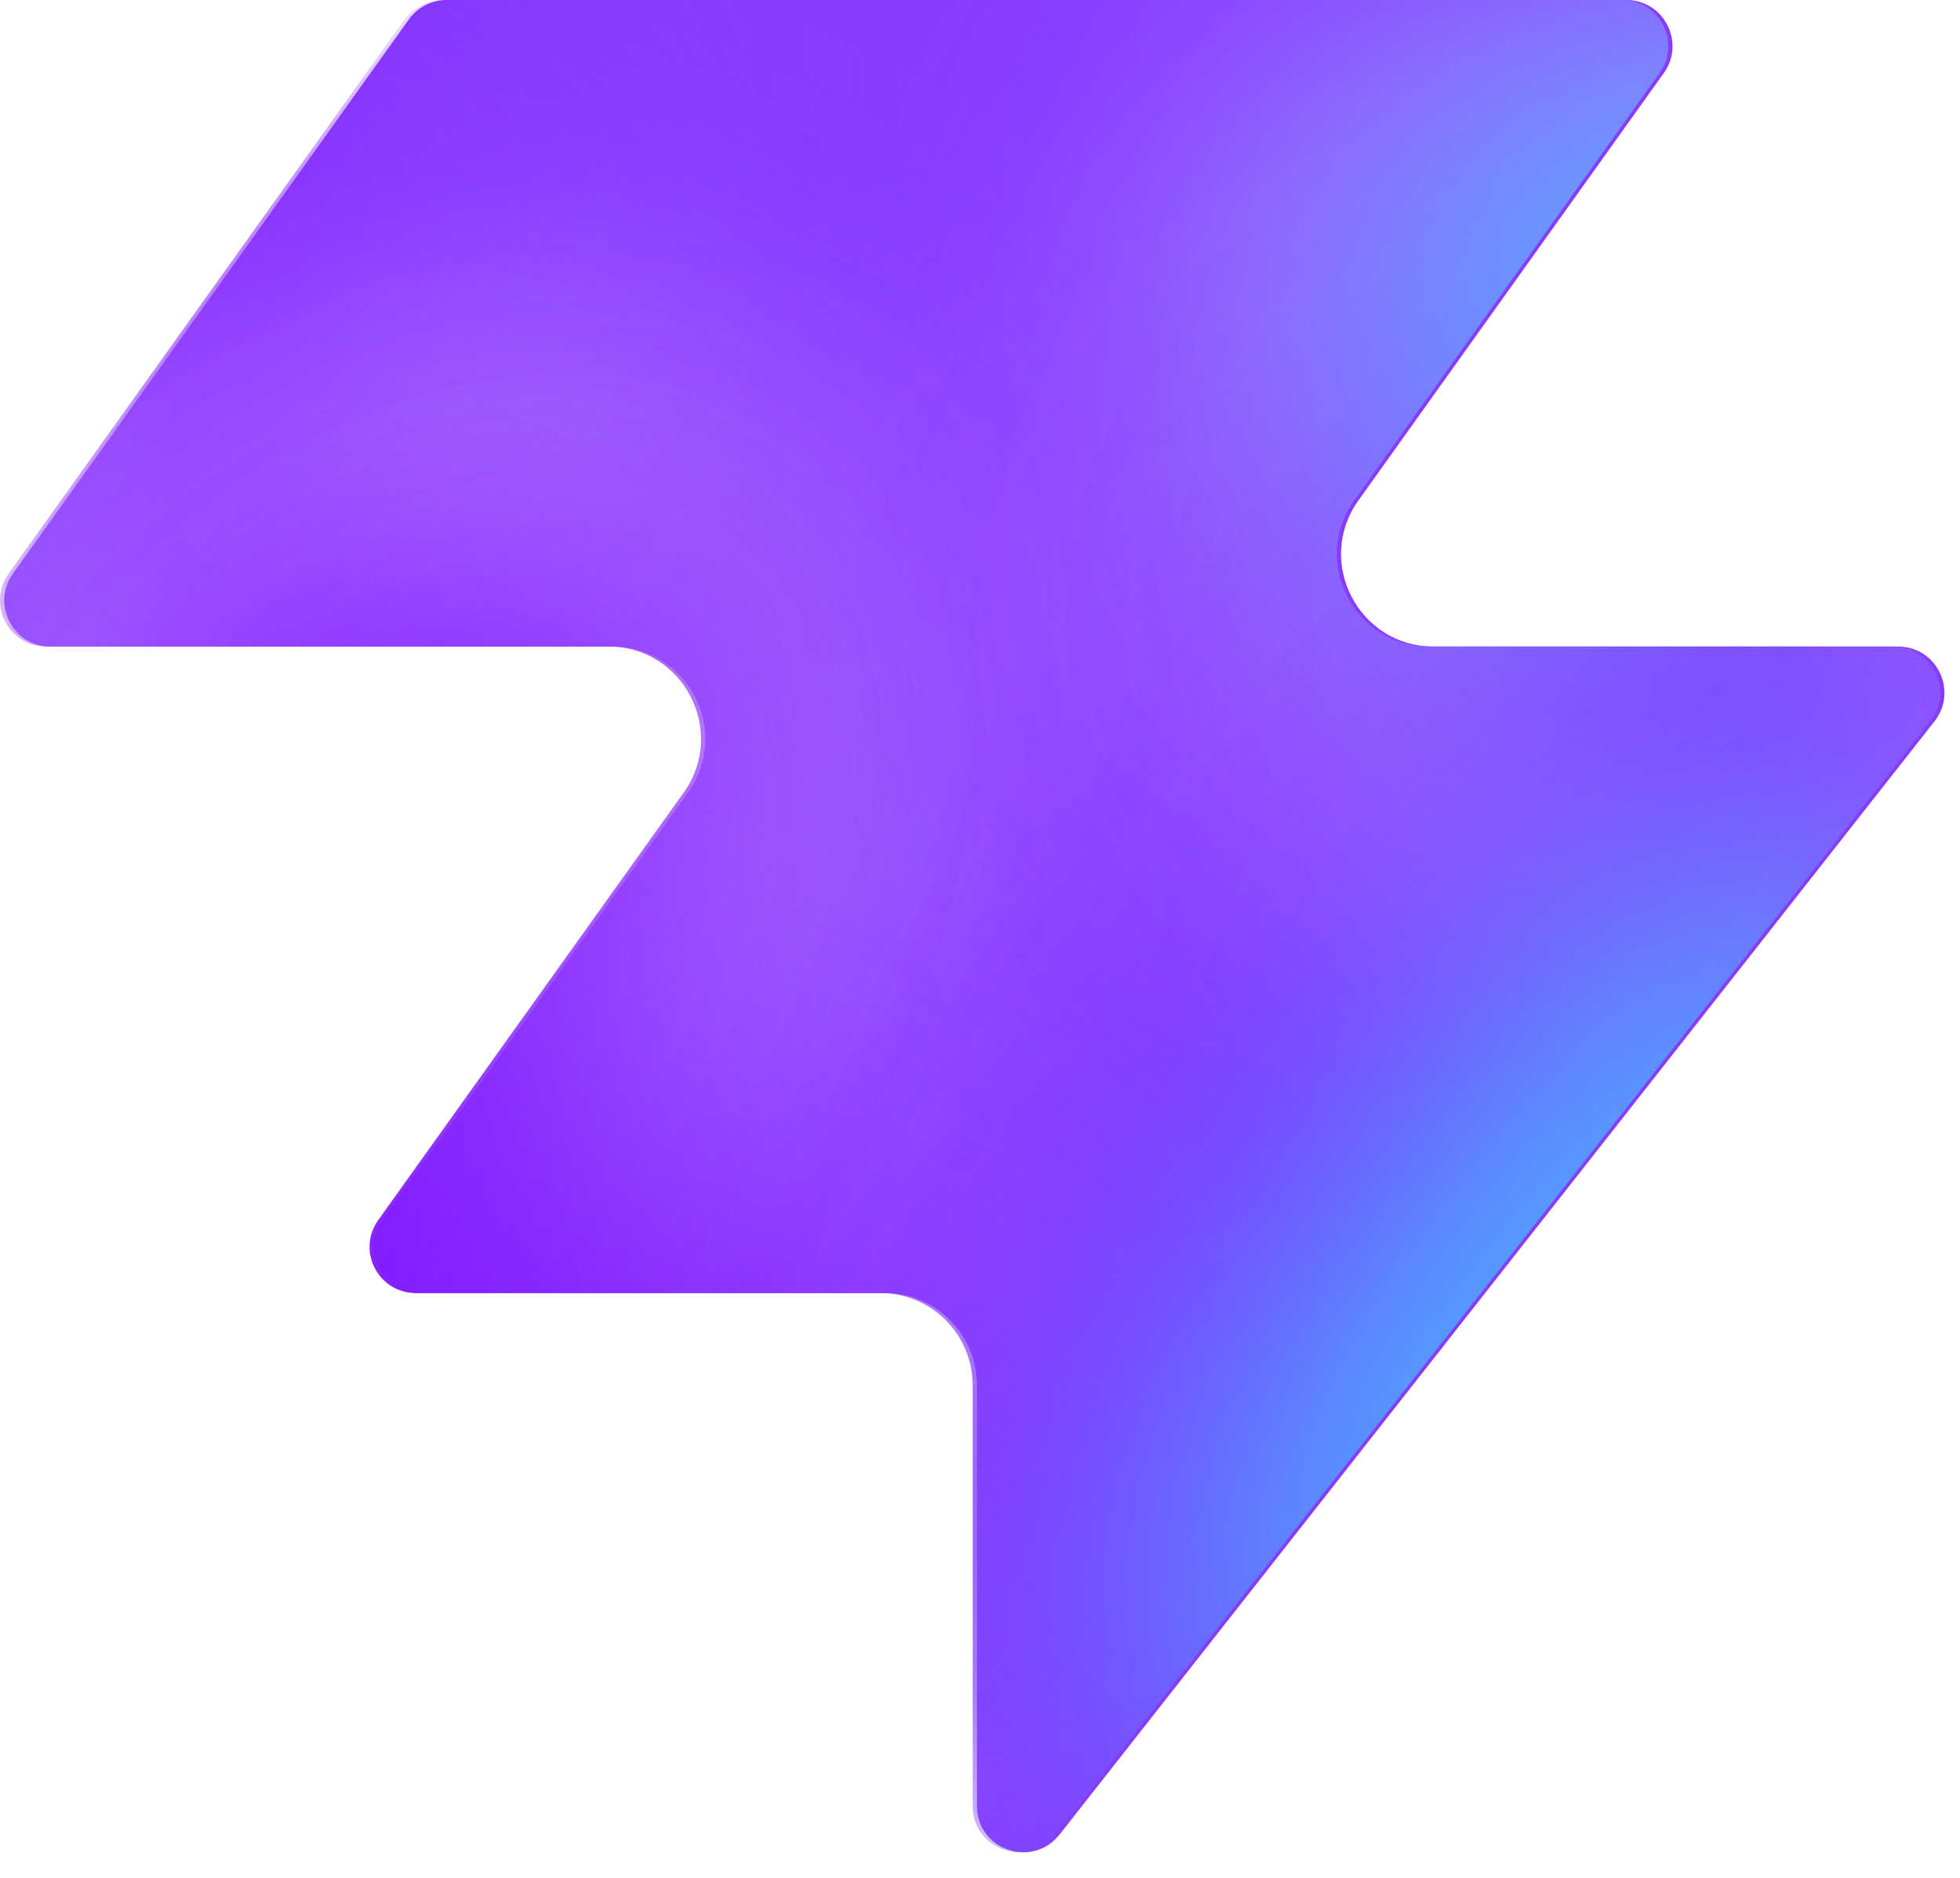
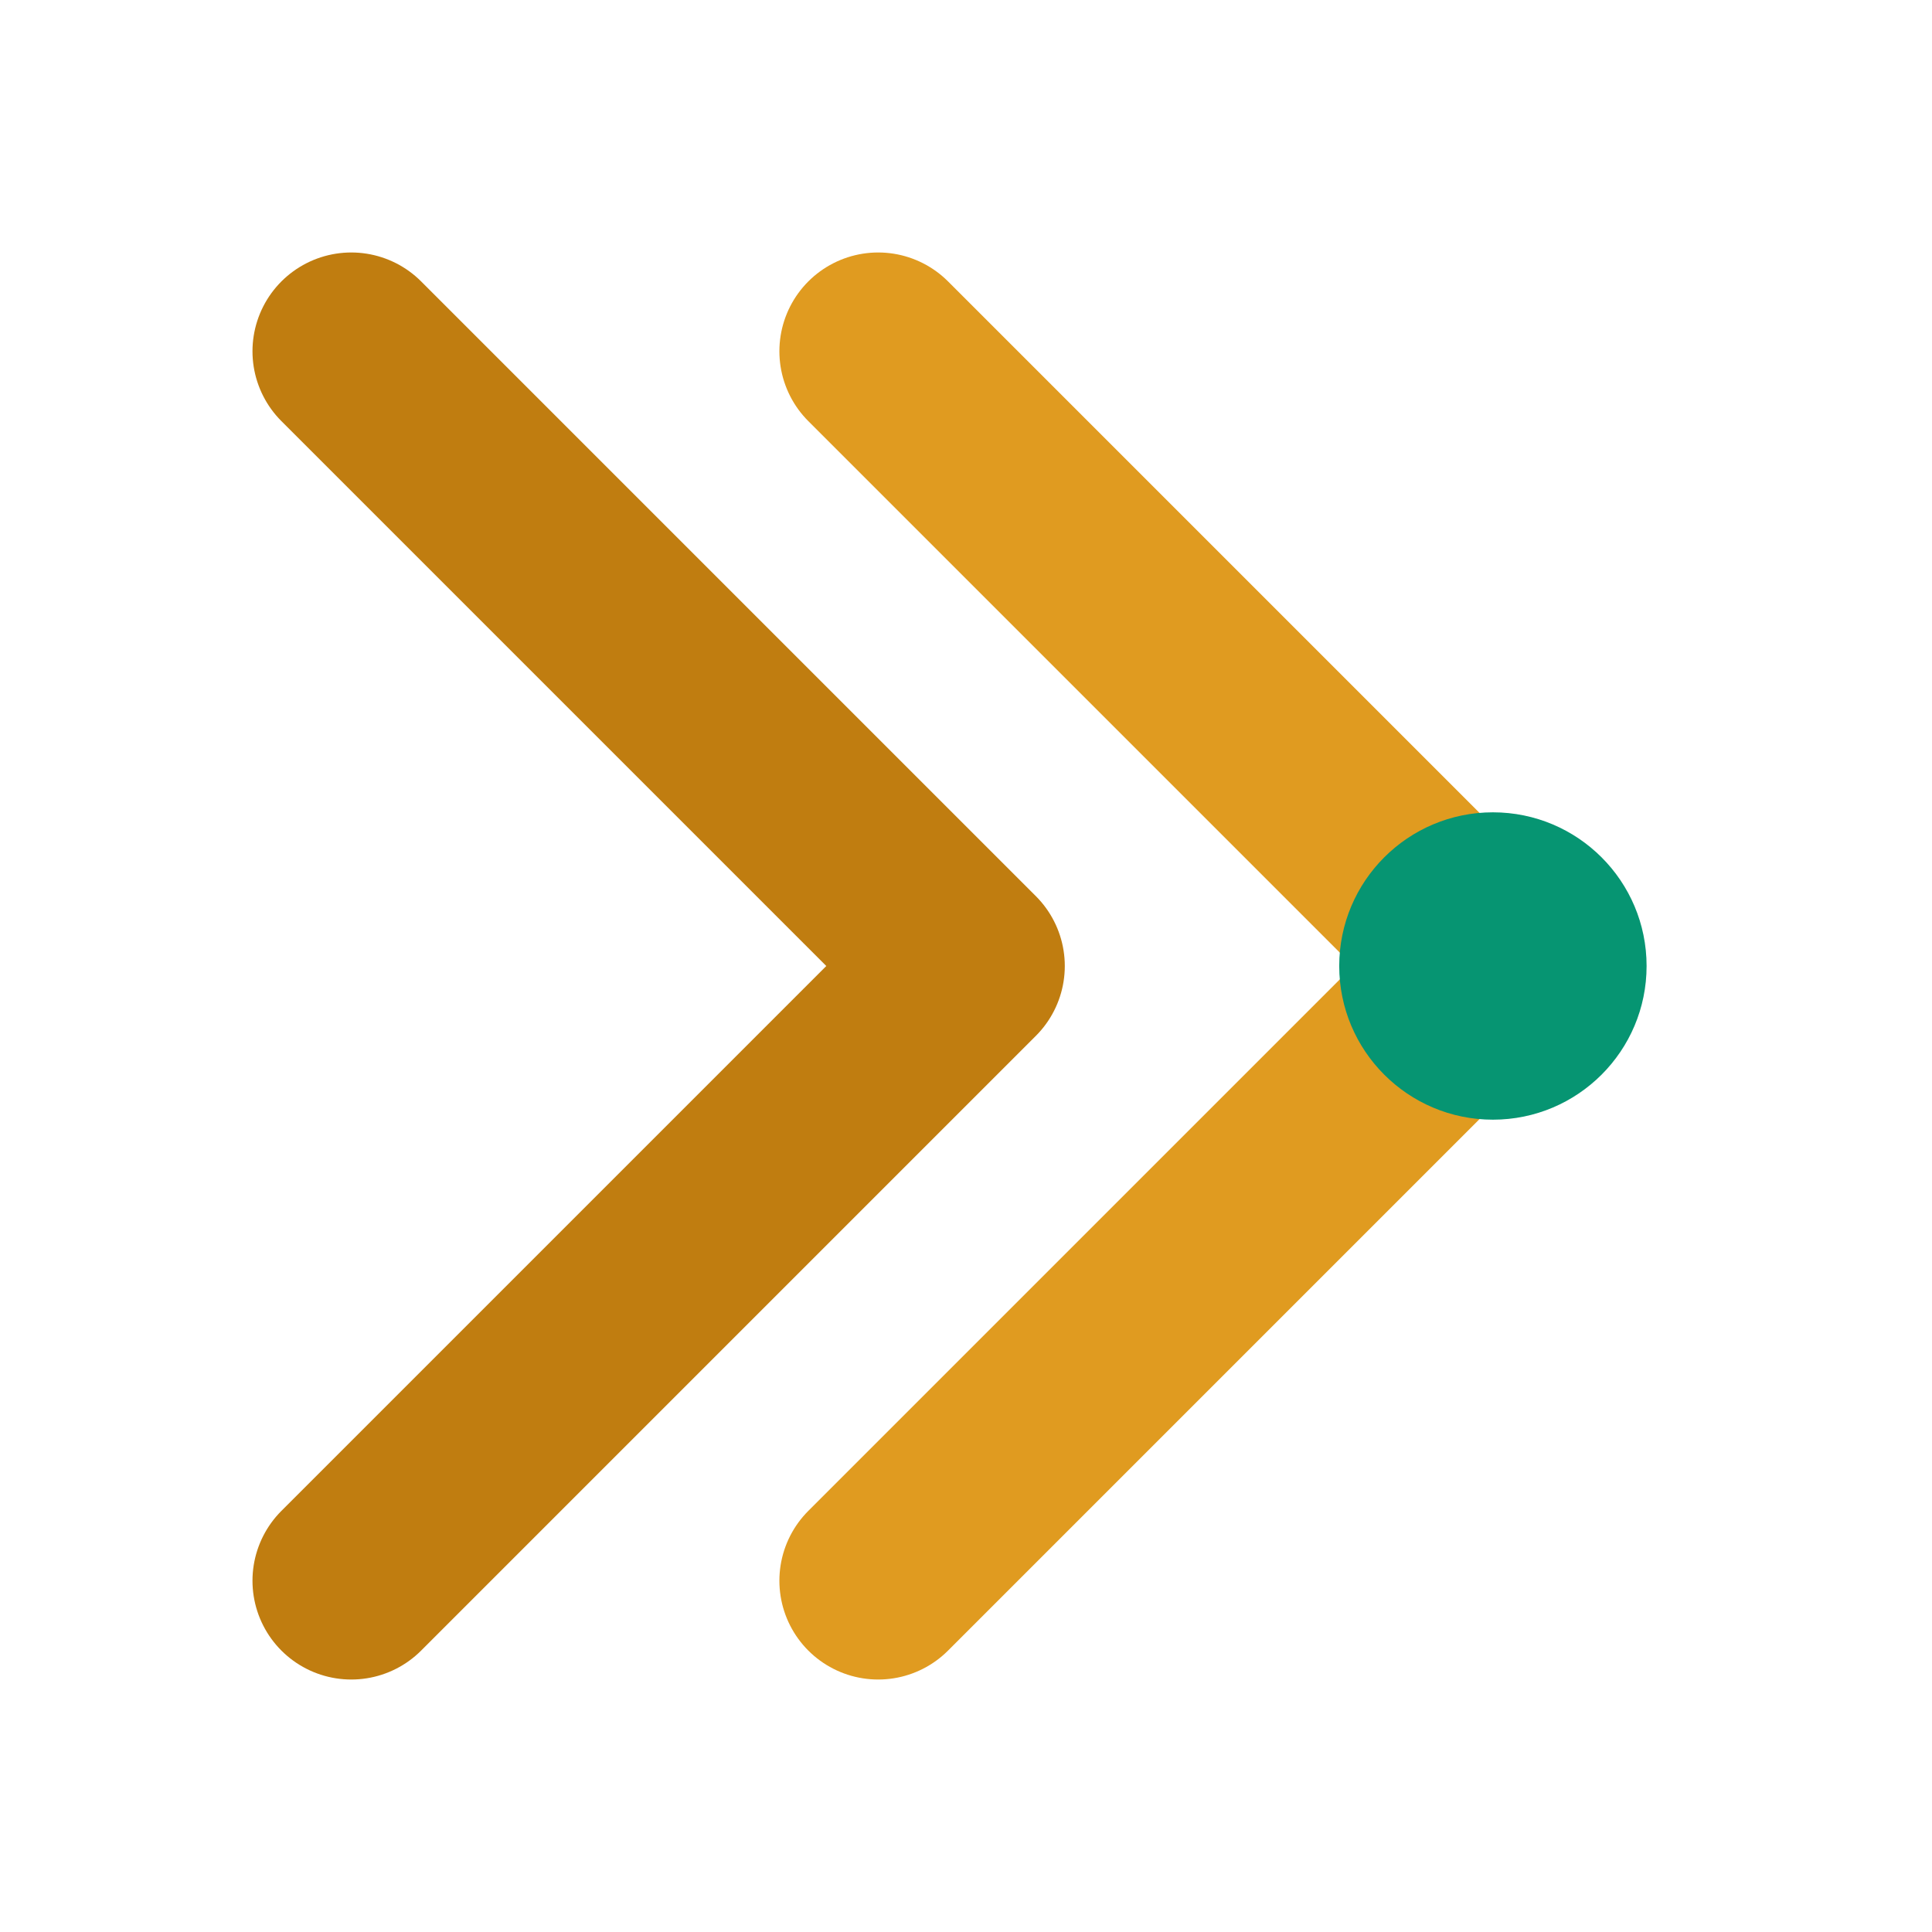
- <svg xmlns="http://www.w3.org/2000/svg" width="48" height="46" fill="none" viewBox="0 0 48 46">
-   <path fill="#863bff" d="M25.946 44.938c-.664.845-2.021.375-2.021-.698V33.937a2.26 2.26 0 0 0-2.262-2.262H10.287c-.92 0-1.456-1.04-.92-1.788l7.48-10.471c1.07-1.497 0-3.578-1.842-3.578H1.237c-.92 0-1.456-1.04-.92-1.788L10.013.474c.214-.297.556-.474.92-.474h28.894c.92 0 1.456 1.04.92 1.788l-7.48 10.471c-1.07 1.498 0 3.579 1.842 3.579h11.377c.943 0 1.473 1.088.89 1.83L25.947 44.94z" style="fill:#863bff;fill:color(display-p3 .525 .23 1);fill-opacity:1" />
-   <mask id="a" width="48" height="46" x="0" y="0" maskUnits="userSpaceOnUse" style="mask-type:alpha">
-     <path fill="#000" d="M25.842 44.938c-.664.844-2.021.375-2.021-.698V33.937a2.26 2.26 0 0 0-2.262-2.262H10.183c-.92 0-1.456-1.04-.92-1.788l7.48-10.471c1.07-1.498 0-3.579-1.842-3.579H1.133c-.92 0-1.456-1.04-.92-1.787L9.91.473c.214-.297.556-.474.92-.474h28.894c.92 0 1.456 1.04.92 1.788l-7.48 10.471c-1.07 1.498 0 3.578 1.842 3.578h11.377c.943 0 1.473 1.088.89 1.832L25.843 44.94z" style="fill:#000;fill-opacity:1" />
-   </mask>
-   <g mask="url(#a)">
-     <g filter="url(#b)">
-       <ellipse cx="5.508" cy="14.704" fill="#ede6ff" rx="5.508" ry="14.704" style="fill:#ede6ff;fill:color(display-p3 .927 .903 1);fill-opacity:1" transform="matrix(.00324 1 1 -.00324 -4.47 31.516)" />
-     </g>
-     <g filter="url(#c)">
-       <ellipse cx="10.399" cy="29.851" fill="#ede6ff" rx="10.399" ry="29.851" style="fill:#ede6ff;fill:color(display-p3 .927 .903 1);fill-opacity:1" transform="matrix(.00324 1 1 -.00324 -39.328 7.883)" />
-     </g>
-     <g filter="url(#d)">
-       <ellipse cx="5.508" cy="30.487" fill="#7e14ff" rx="5.508" ry="30.487" style="fill:#7e14ff;fill:color(display-p3 .492 .077 1);fill-opacity:1" transform="rotate(89.814 -25.913 -14.639)scale(1 -1)" />
-     </g>
-     <g filter="url(#e)">
-       <ellipse cx="5.508" cy="30.599" fill="#7e14ff" rx="5.508" ry="30.599" style="fill:#7e14ff;fill:color(display-p3 .492 .077 1);fill-opacity:1" transform="rotate(89.814 -32.644 -3.334)scale(1 -1)" />
-     </g>
-     <g filter="url(#f)">
-       <ellipse cx="5.508" cy="30.599" fill="#7e14ff" rx="5.508" ry="30.599" style="fill:#7e14ff;fill:color(display-p3 .492 .077 1);fill-opacity:1" transform="matrix(.00324 1 1 -.00324 -34.34 30.47)" />
-     </g>
-     <g filter="url(#g)">
-       <ellipse cx="14.072" cy="22.078" fill="#ede6ff" rx="14.072" ry="22.078" style="fill:#ede6ff;fill:color(display-p3 .927 .903 1);fill-opacity:1" transform="rotate(93.35 24.506 48.493)scale(-1 1)" />
-     </g>
-     <g filter="url(#h)">
-       <ellipse cx="3.47" cy="21.501" fill="#7e14ff" rx="3.47" ry="21.501" style="fill:#7e14ff;fill:color(display-p3 .492 .077 1);fill-opacity:1" transform="rotate(89.009 28.708 47.59)scale(-1 1)" />
-     </g>
-     <g filter="url(#i)">
-       <ellipse cx="3.47" cy="21.501" fill="#7e14ff" rx="3.47" ry="21.501" style="fill:#7e14ff;fill:color(display-p3 .492 .077 1);fill-opacity:1" transform="rotate(89.009 28.708 47.59)scale(-1 1)" />
-     </g>
-     <g filter="url(#j)">
-       <ellipse cx=".387" cy="8.972" fill="#7e14ff" rx="4.407" ry="29.108" style="fill:#7e14ff;fill:color(display-p3 .492 .077 1);fill-opacity:1" transform="rotate(39.51 .387 8.972)" />
-     </g>
-     <g filter="url(#k)">
-       <ellipse cx="47.523" cy="-6.092" fill="#7e14ff" rx="4.407" ry="29.108" style="fill:#7e14ff;fill:color(display-p3 .492 .077 1);fill-opacity:1" transform="rotate(37.892 47.523 -6.092)" />
-     </g>
-     <g filter="url(#l)">
-       <ellipse cx="41.412" cy="6.333" fill="#47bfff" rx="5.971" ry="9.665" style="fill:#47bfff;fill:color(display-p3 .28 .748 1);fill-opacity:1" transform="rotate(37.892 41.412 6.333)" />
-     </g>
-     <g filter="url(#m)">
-       <ellipse cx="-1.879" cy="38.332" fill="#7e14ff" rx="4.407" ry="29.108" style="fill:#7e14ff;fill:color(display-p3 .492 .077 1);fill-opacity:1" transform="rotate(37.892 -1.88 38.332)" />
-     </g>
-     <g filter="url(#n)">
-       <ellipse cx="-1.879" cy="38.332" fill="#7e14ff" rx="4.407" ry="29.108" style="fill:#7e14ff;fill:color(display-p3 .492 .077 1);fill-opacity:1" transform="rotate(37.892 -1.88 38.332)" />
-     </g>
-     <g filter="url(#o)">
-       <ellipse cx="35.651" cy="29.907" fill="#7e14ff" rx="4.407" ry="29.108" style="fill:#7e14ff;fill:color(display-p3 .492 .077 1);fill-opacity:1" transform="rotate(37.892 35.651 29.907)" />
-     </g>
-     <g filter="url(#p)">
-       <ellipse cx="38.418" cy="32.4" fill="#47bfff" rx="5.971" ry="15.297" style="fill:#47bfff;fill:color(display-p3 .28 .748 1);fill-opacity:1" transform="rotate(37.892 38.418 32.4)" />
-     </g>
-   </g>
-   <defs>
-     <filter id="b" width="60.045" height="41.654" x="-19.77" y="16.149" color-interpolation-filters="sRGB" filterUnits="userSpaceOnUse">
-       <feFlood flood-opacity="0" result="BackgroundImageFix" />
-       <feBlend in="SourceGraphic" in2="BackgroundImageFix" result="shape" />
-       <feGaussianBlur result="effect1_foregroundBlur_2002_17158" stdDeviation="7.659" />
-     </filter>
-     <filter id="c" width="90.34" height="51.437" x="-54.613" y="-7.533" color-interpolation-filters="sRGB" filterUnits="userSpaceOnUse">
-       <feFlood flood-opacity="0" result="BackgroundImageFix" />
-       <feBlend in="SourceGraphic" in2="BackgroundImageFix" result="shape" />
-       <feGaussianBlur result="effect1_foregroundBlur_2002_17158" stdDeviation="7.659" />
-     </filter>
-     <filter id="d" width="79.355" height="29.4" x="-49.64" y="2.03" color-interpolation-filters="sRGB" filterUnits="userSpaceOnUse">
-       <feFlood flood-opacity="0" result="BackgroundImageFix" />
-       <feBlend in="SourceGraphic" in2="BackgroundImageFix" result="shape" />
-       <feGaussianBlur result="effect1_foregroundBlur_2002_17158" stdDeviation="4.596" />
-     </filter>
-     <filter id="e" width="79.579" height="29.4" x="-45.045" y="20.029" color-interpolation-filters="sRGB" filterUnits="userSpaceOnUse">
-       <feFlood flood-opacity="0" result="BackgroundImageFix" />
-       <feBlend in="SourceGraphic" in2="BackgroundImageFix" result="shape" />
-       <feGaussianBlur result="effect1_foregroundBlur_2002_17158" stdDeviation="4.596" />
-     </filter>
-     <filter id="f" width="79.579" height="29.4" x="-43.513" y="21.178" color-interpolation-filters="sRGB" filterUnits="userSpaceOnUse">
-       <feFlood flood-opacity="0" result="BackgroundImageFix" />
-       <feBlend in="SourceGraphic" in2="BackgroundImageFix" result="shape" />
-       <feGaussianBlur result="effect1_foregroundBlur_2002_17158" stdDeviation="4.596" />
-     </filter>
-     <filter id="g" width="74.749" height="58.852" x="15.756" y="-17.901" color-interpolation-filters="sRGB" filterUnits="userSpaceOnUse">
-       <feFlood flood-opacity="0" result="BackgroundImageFix" />
-       <feBlend in="SourceGraphic" in2="BackgroundImageFix" result="shape" />
-       <feGaussianBlur result="effect1_foregroundBlur_2002_17158" stdDeviation="7.659" />
-     </filter>
-     <filter id="h" width="61.377" height="25.362" x="23.548" y="2.284" color-interpolation-filters="sRGB" filterUnits="userSpaceOnUse">
-       <feFlood flood-opacity="0" result="BackgroundImageFix" />
-       <feBlend in="SourceGraphic" in2="BackgroundImageFix" result="shape" />
-       <feGaussianBlur result="effect1_foregroundBlur_2002_17158" stdDeviation="4.596" />
-     </filter>
-     <filter id="i" width="61.377" height="25.362" x="23.548" y="2.284" color-interpolation-filters="sRGB" filterUnits="userSpaceOnUse">
-       <feFlood flood-opacity="0" result="BackgroundImageFix" />
-       <feBlend in="SourceGraphic" in2="BackgroundImageFix" result="shape" />
-       <feGaussianBlur result="effect1_foregroundBlur_2002_17158" stdDeviation="4.596" />
-     </filter>
-     <filter id="j" width="56.045" height="63.649" x="-27.636" y="-22.853" color-interpolation-filters="sRGB" filterUnits="userSpaceOnUse">
-       <feFlood flood-opacity="0" result="BackgroundImageFix" />
-       <feBlend in="SourceGraphic" in2="BackgroundImageFix" result="shape" />
-       <feGaussianBlur result="effect1_foregroundBlur_2002_17158" stdDeviation="4.596" />
-     </filter>
-     <filter id="k" width="54.814" height="64.646" x="20.116" y="-38.415" color-interpolation-filters="sRGB" filterUnits="userSpaceOnUse">
-       <feFlood flood-opacity="0" result="BackgroundImageFix" />
-       <feBlend in="SourceGraphic" in2="BackgroundImageFix" result="shape" />
-       <feGaussianBlur result="effect1_foregroundBlur_2002_17158" stdDeviation="4.596" />
-     </filter>
-     <filter id="l" width="33.541" height="35.313" x="24.641" y="-11.323" color-interpolation-filters="sRGB" filterUnits="userSpaceOnUse">
-       <feFlood flood-opacity="0" result="BackgroundImageFix" />
-       <feBlend in="SourceGraphic" in2="BackgroundImageFix" result="shape" />
-       <feGaussianBlur result="effect1_foregroundBlur_2002_17158" stdDeviation="4.596" />
-     </filter>
-     <filter id="m" width="54.814" height="64.646" x="-29.286" y="6.009" color-interpolation-filters="sRGB" filterUnits="userSpaceOnUse">
-       <feFlood flood-opacity="0" result="BackgroundImageFix" />
-       <feBlend in="SourceGraphic" in2="BackgroundImageFix" result="shape" />
-       <feGaussianBlur result="effect1_foregroundBlur_2002_17158" stdDeviation="4.596" />
-     </filter>
-     <filter id="n" width="54.814" height="64.646" x="-29.286" y="6.009" color-interpolation-filters="sRGB" filterUnits="userSpaceOnUse">
-       <feFlood flood-opacity="0" result="BackgroundImageFix" />
-       <feBlend in="SourceGraphic" in2="BackgroundImageFix" result="shape" />
-       <feGaussianBlur result="effect1_foregroundBlur_2002_17158" stdDeviation="4.596" />
-     </filter>
-     <filter id="o" width="54.814" height="64.646" x="8.244" y="-2.416" color-interpolation-filters="sRGB" filterUnits="userSpaceOnUse">
-       <feFlood flood-opacity="0" result="BackgroundImageFix" />
-       <feBlend in="SourceGraphic" in2="BackgroundImageFix" result="shape" />
-       <feGaussianBlur result="effect1_foregroundBlur_2002_17158" stdDeviation="4.596" />
-     </filter>
-     <filter id="p" width="39.409" height="43.623" x="18.713" y="10.588" color-interpolation-filters="sRGB" filterUnits="userSpaceOnUse">
-       <feFlood flood-opacity="0" result="BackgroundImageFix" />
-       <feBlend in="SourceGraphic" in2="BackgroundImageFix" result="shape" />
-       <feGaussianBlur result="effect1_foregroundBlur_2002_17158" stdDeviation="4.596" />
-     </filter>
-   </defs>
+ <svg xmlns="http://www.w3.org/2000/svg" width="32" height="32" viewBox="0 0 44 44" fill="none">
+   <path d="M8 8L22 22L8 36" stroke="#C07D10" stroke-width="4.5" stroke-linecap="round" stroke-linejoin="round" />
+   <path d="M20 8L34 22L20 36" stroke="#E09B20" stroke-width="4.5" stroke-linecap="round" stroke-linejoin="round" />
+   <circle cx="34" cy="22" r="3.5" fill="#069572" />
</svg>
